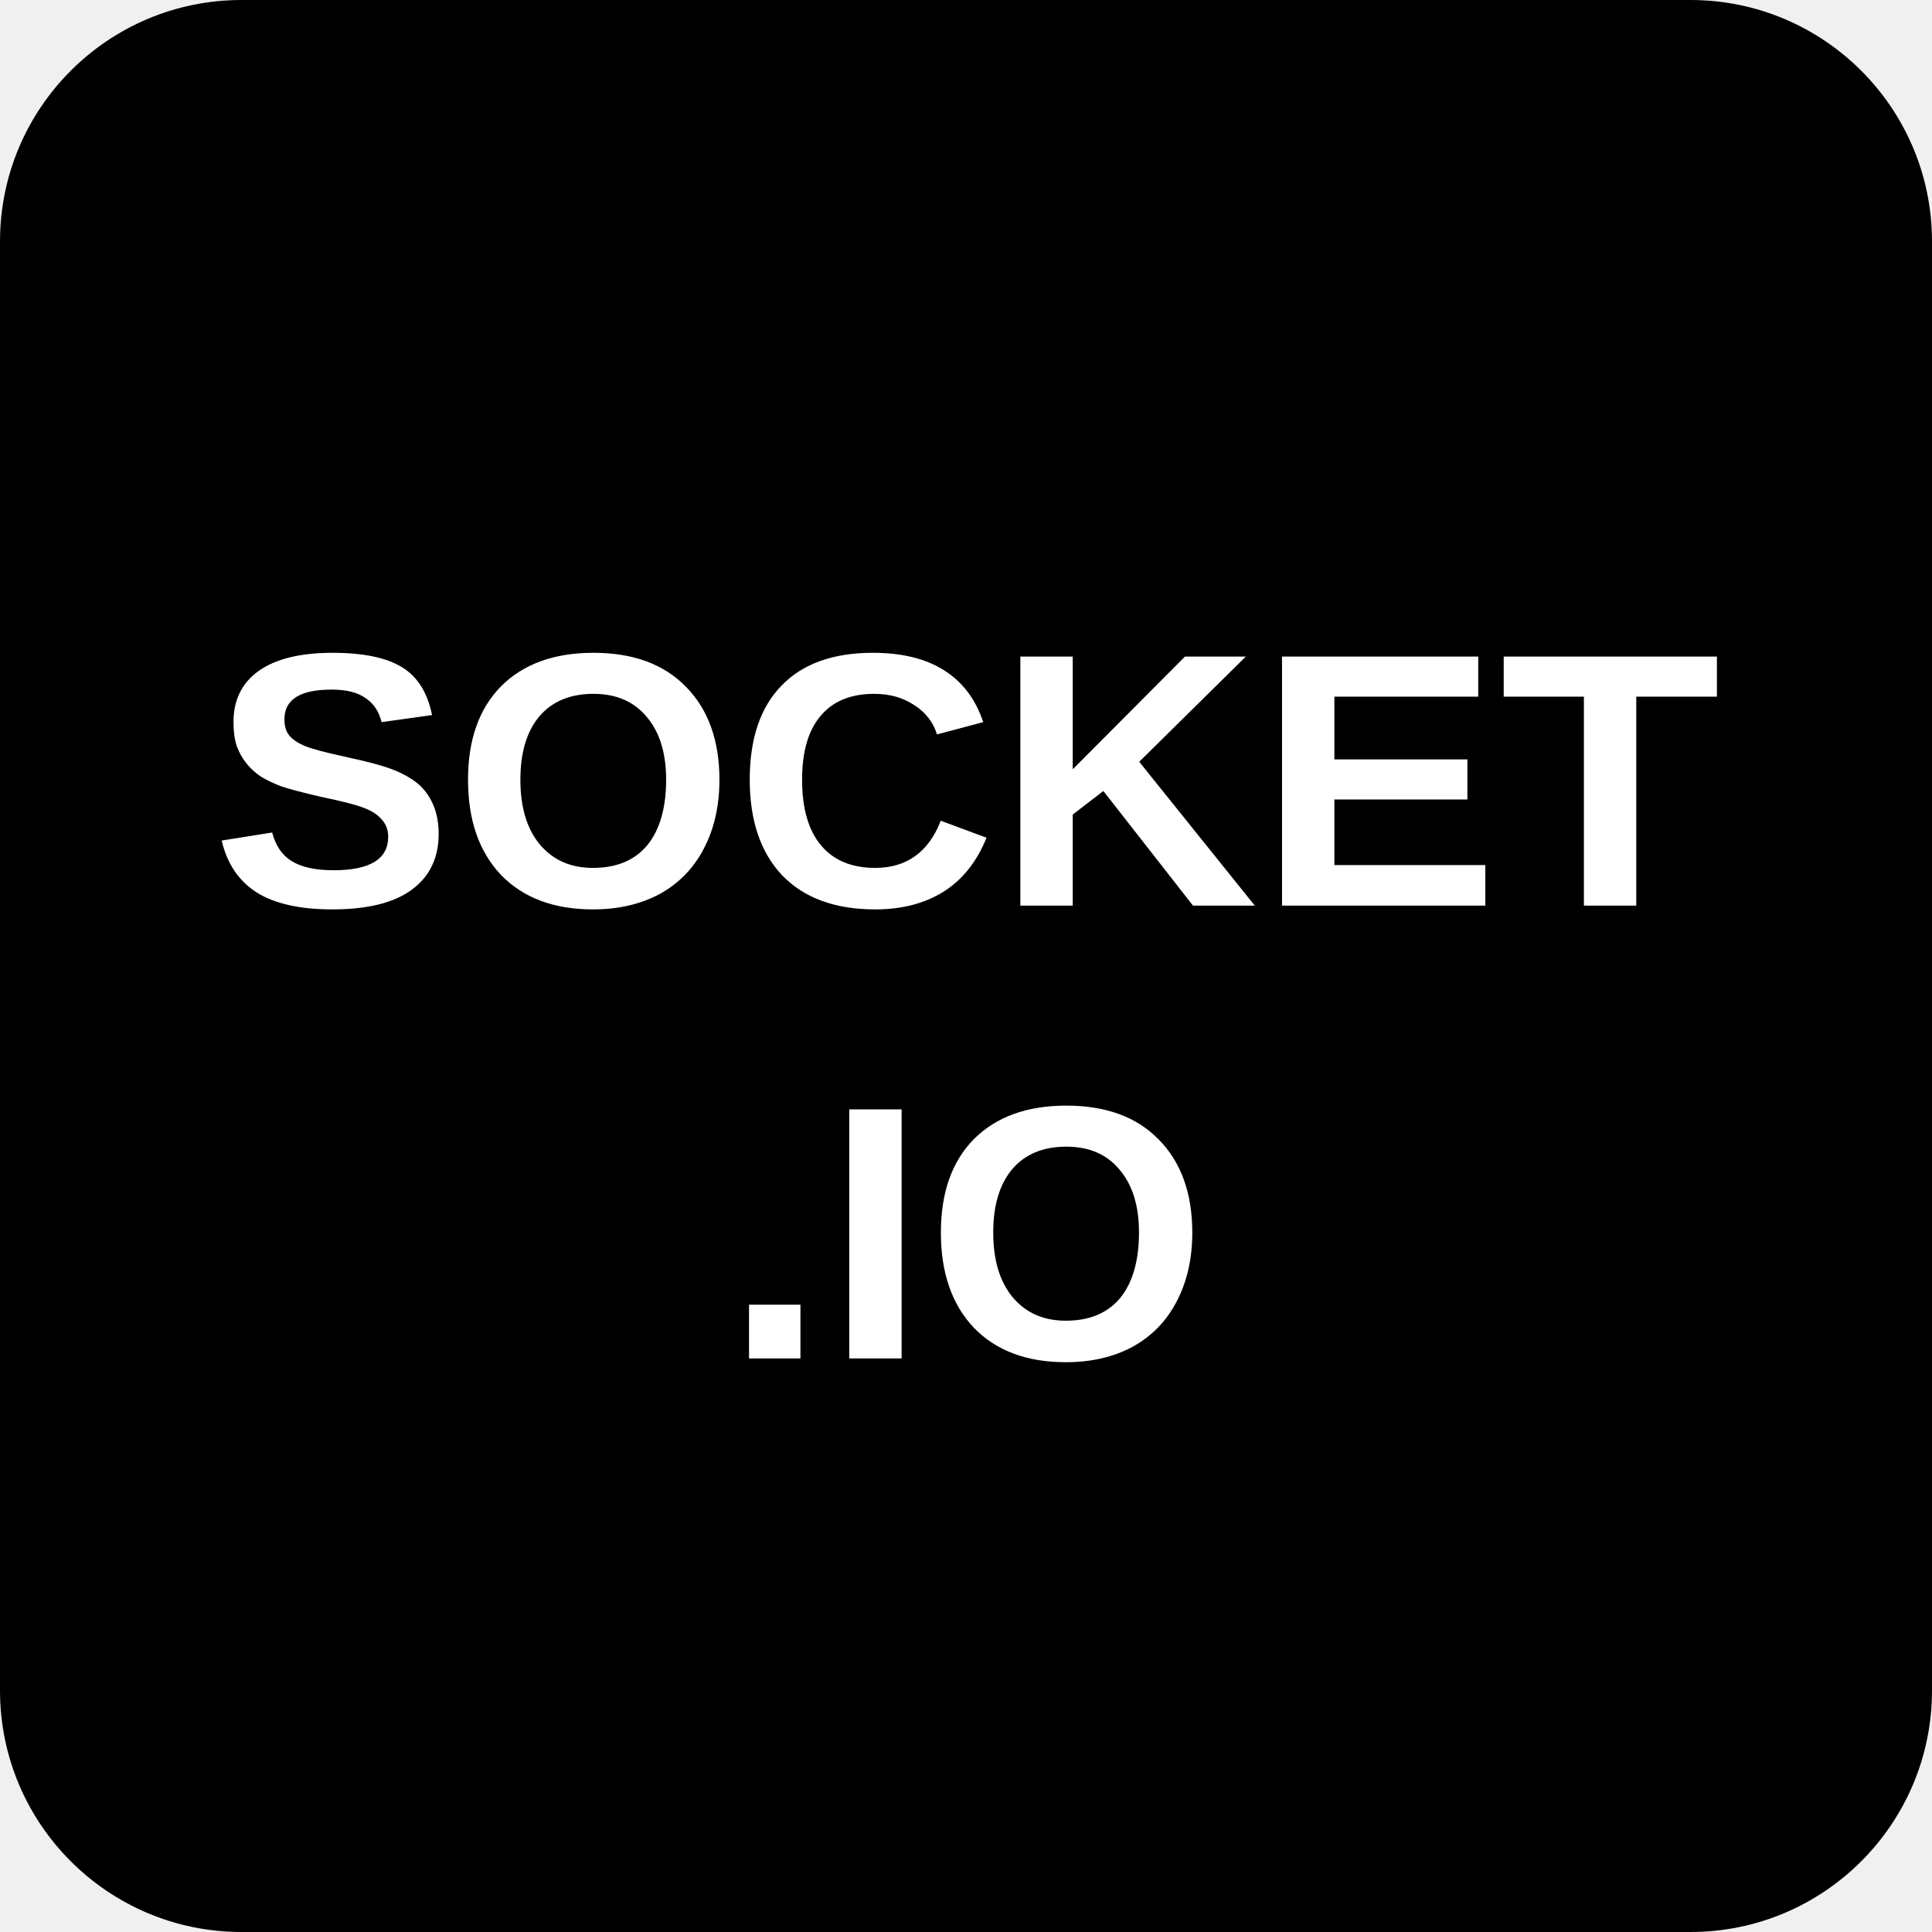
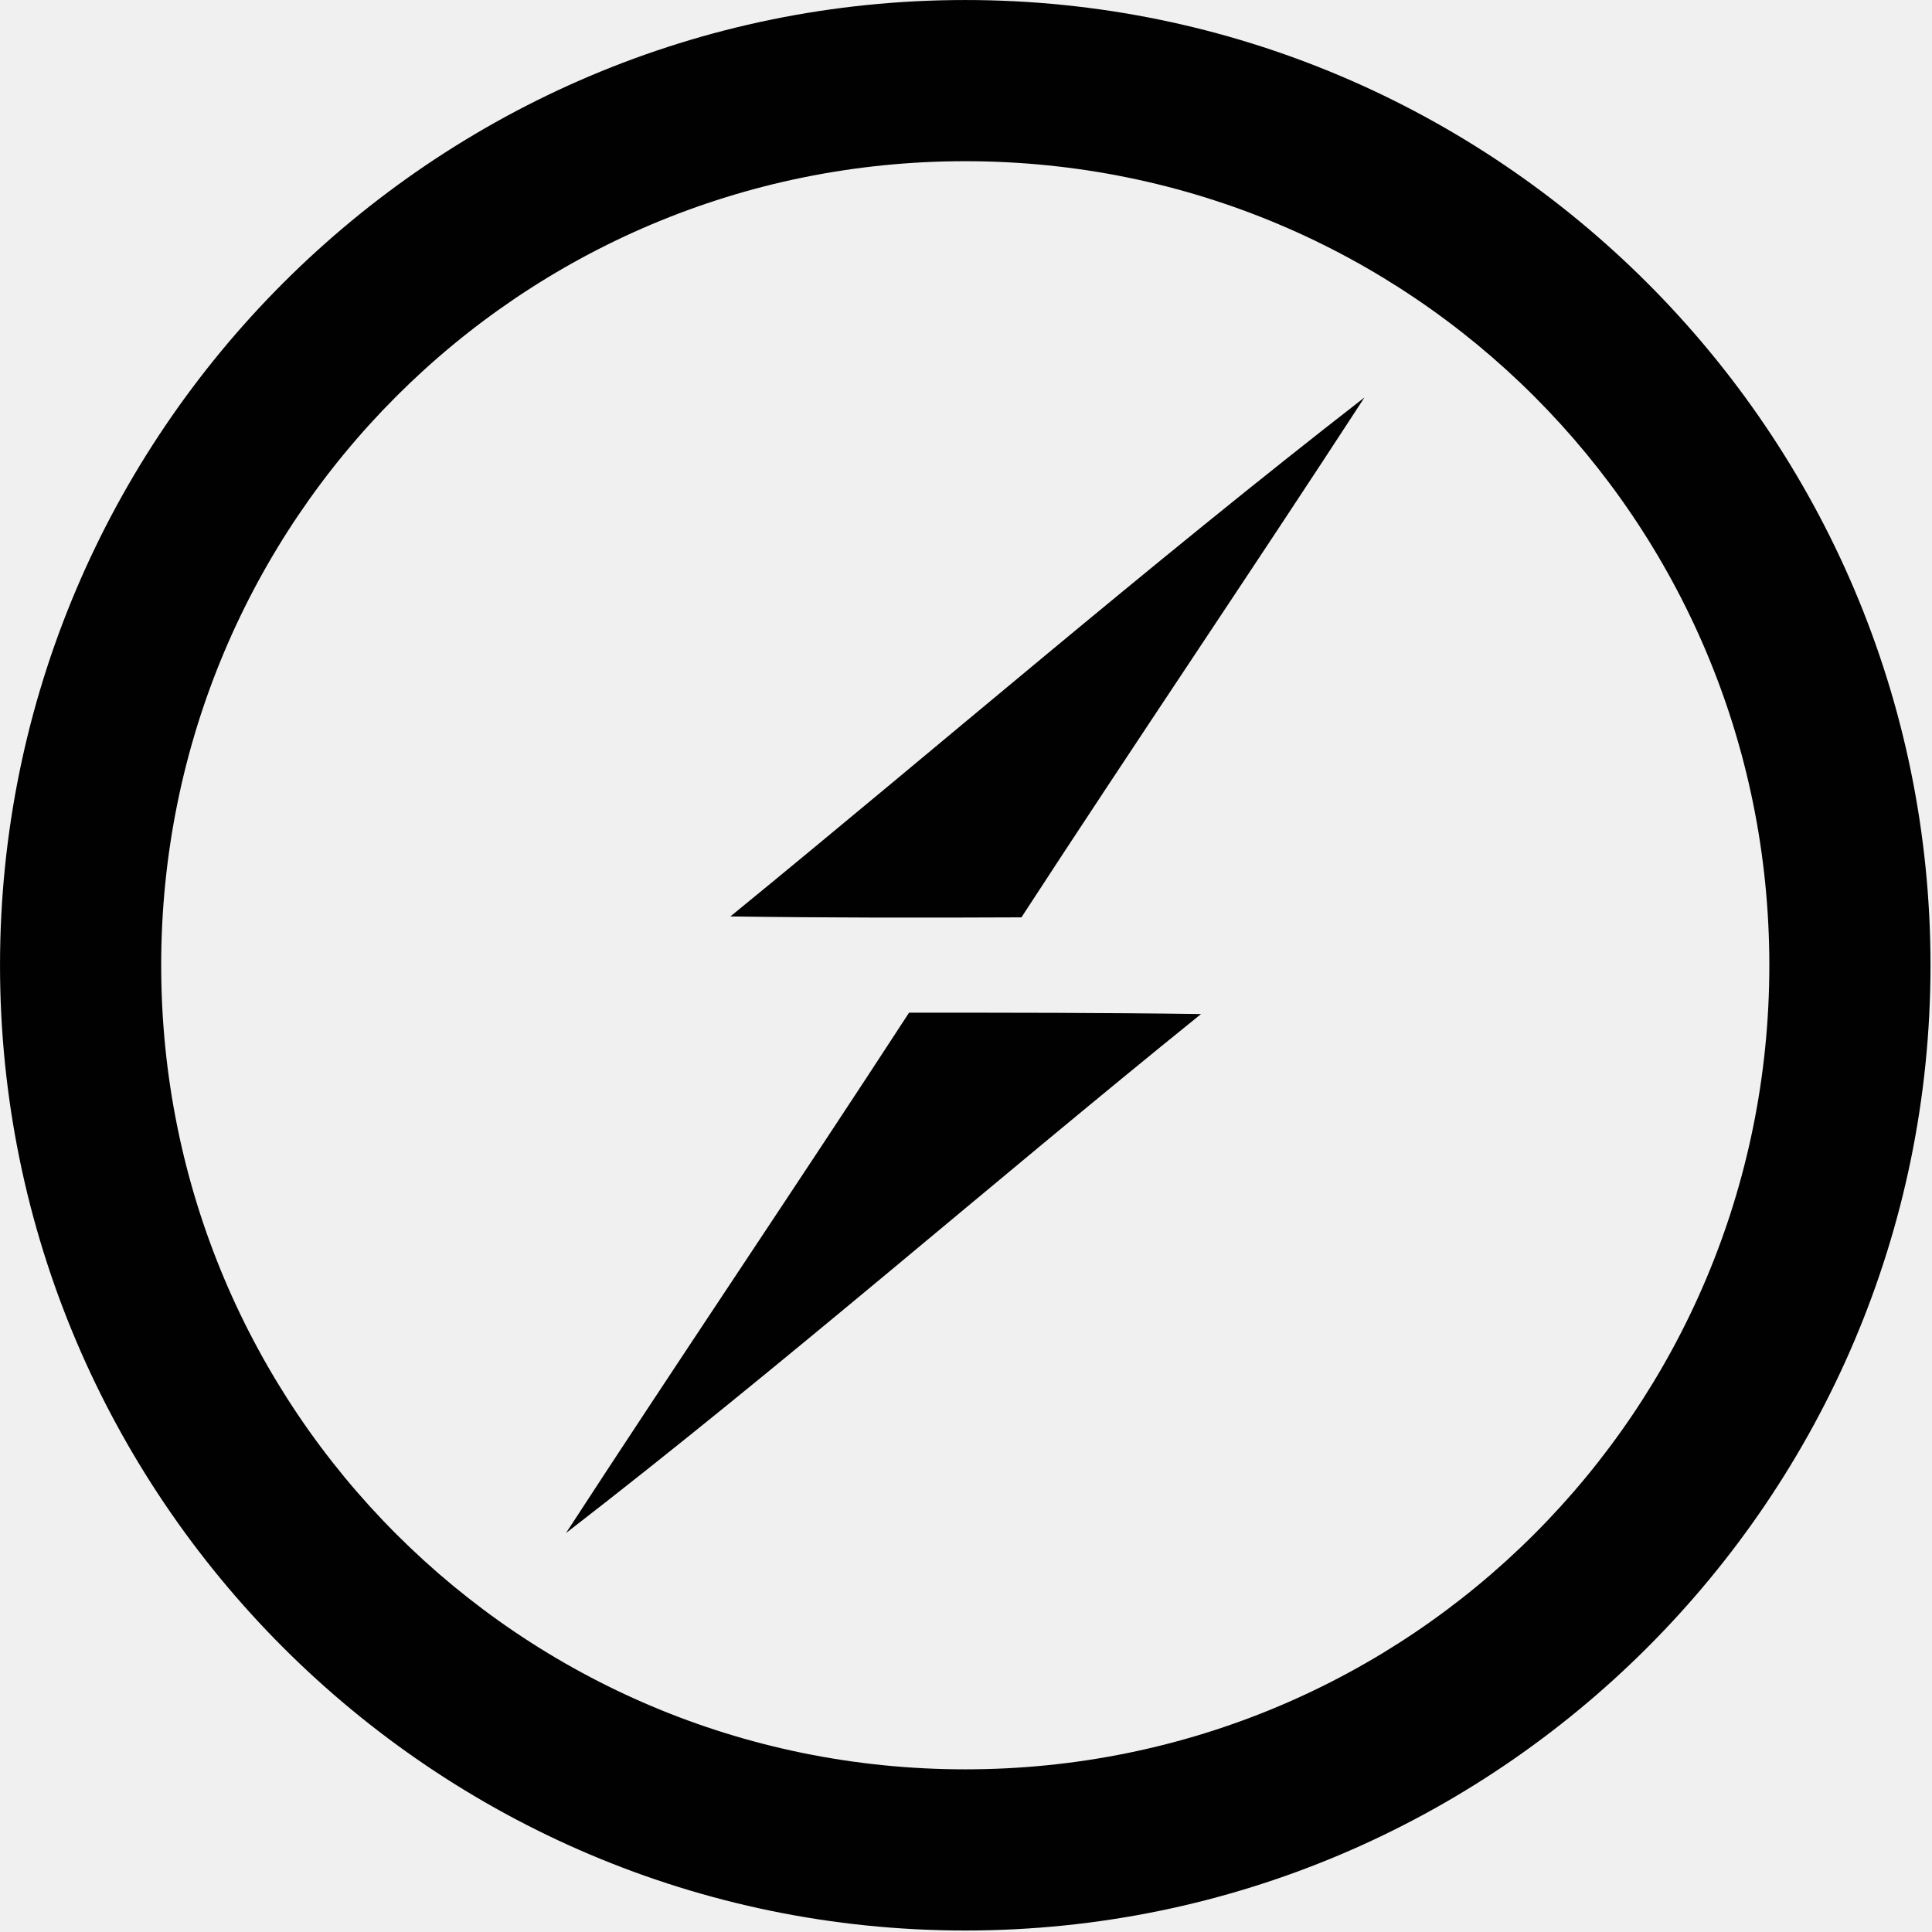
- <svg xmlns="http://www.w3.org/2000/svg" width="64" height="64" viewBox="0 0 64 64">
-   <rect width="64" height="64" fill="#000000" rx="8" />
-   <text x="32" y="30" font-family="Arial, sans-serif" font-size="12" font-weight="bold" text-anchor="middle" fill="#FFF">SOCKET</text>
-   <text x="32" y="45" font-family="Arial, sans-serif" font-size="12" font-weight="bold" text-anchor="middle" fill="#FFF">.IO</text>
+ <svg xmlns="http://www.w3.org/2000/svg" viewBox="0 0 128 128">
+   <g fill="#010101" fill-rule="evenodd">
+     <path style="line-height:normal;font-variant-ligatures:normal;font-variant-position:normal;font-variant-caps:normal;font-variant-numeric:normal;font-variant-alternates:normal;font-variant-east-asian:normal;font-feature-settings:normal;font-variation-settings:normal;text-indent:0;text-align:start;text-decoration-line:none;text-decoration-style:solid;text-decoration-color:#000;text-transform:none;text-orientation:mixed;white-space:normal;shape-padding:0;shape-margin:0;inline-size:0;isolation:auto;mix-blend-mode:normal;solid-color:#000;solid-opacity:1" d="M63.951.001C28.696.001.001 28.696.001 63.951s28.695 63.95 63.95 63.95 63.95-28.695 63.95-63.95S99.206.001 63.95.001zm0 10.679c29.484 0 53.272 23.787 53.272 53.271 0 29.485-23.788 53.272-53.272 53.272-29.484 0-53.272-23.787-53.272-53.272 0-29.484 23.788-53.271 53.272-53.271z" color="#000" font-weight="400" font-family="sans-serif" overflow="visible" fill-rule="nonzero" />
+     <path d="M48.39 60.716c14.004-11.44 27.702-23.278 42.011-34.384-7.505 11.533-15.224 22.913-22.729 34.445-6.437.03-12.875.03-19.282-.061zM60.228 67.092c6.468 0 12.905 0 19.342.092-14.095 11.38-27.732 23.309-42.071 34.384 7.505-11.533 15.224-22.943 22.729-34.476z" />
+   </g>
</svg>
